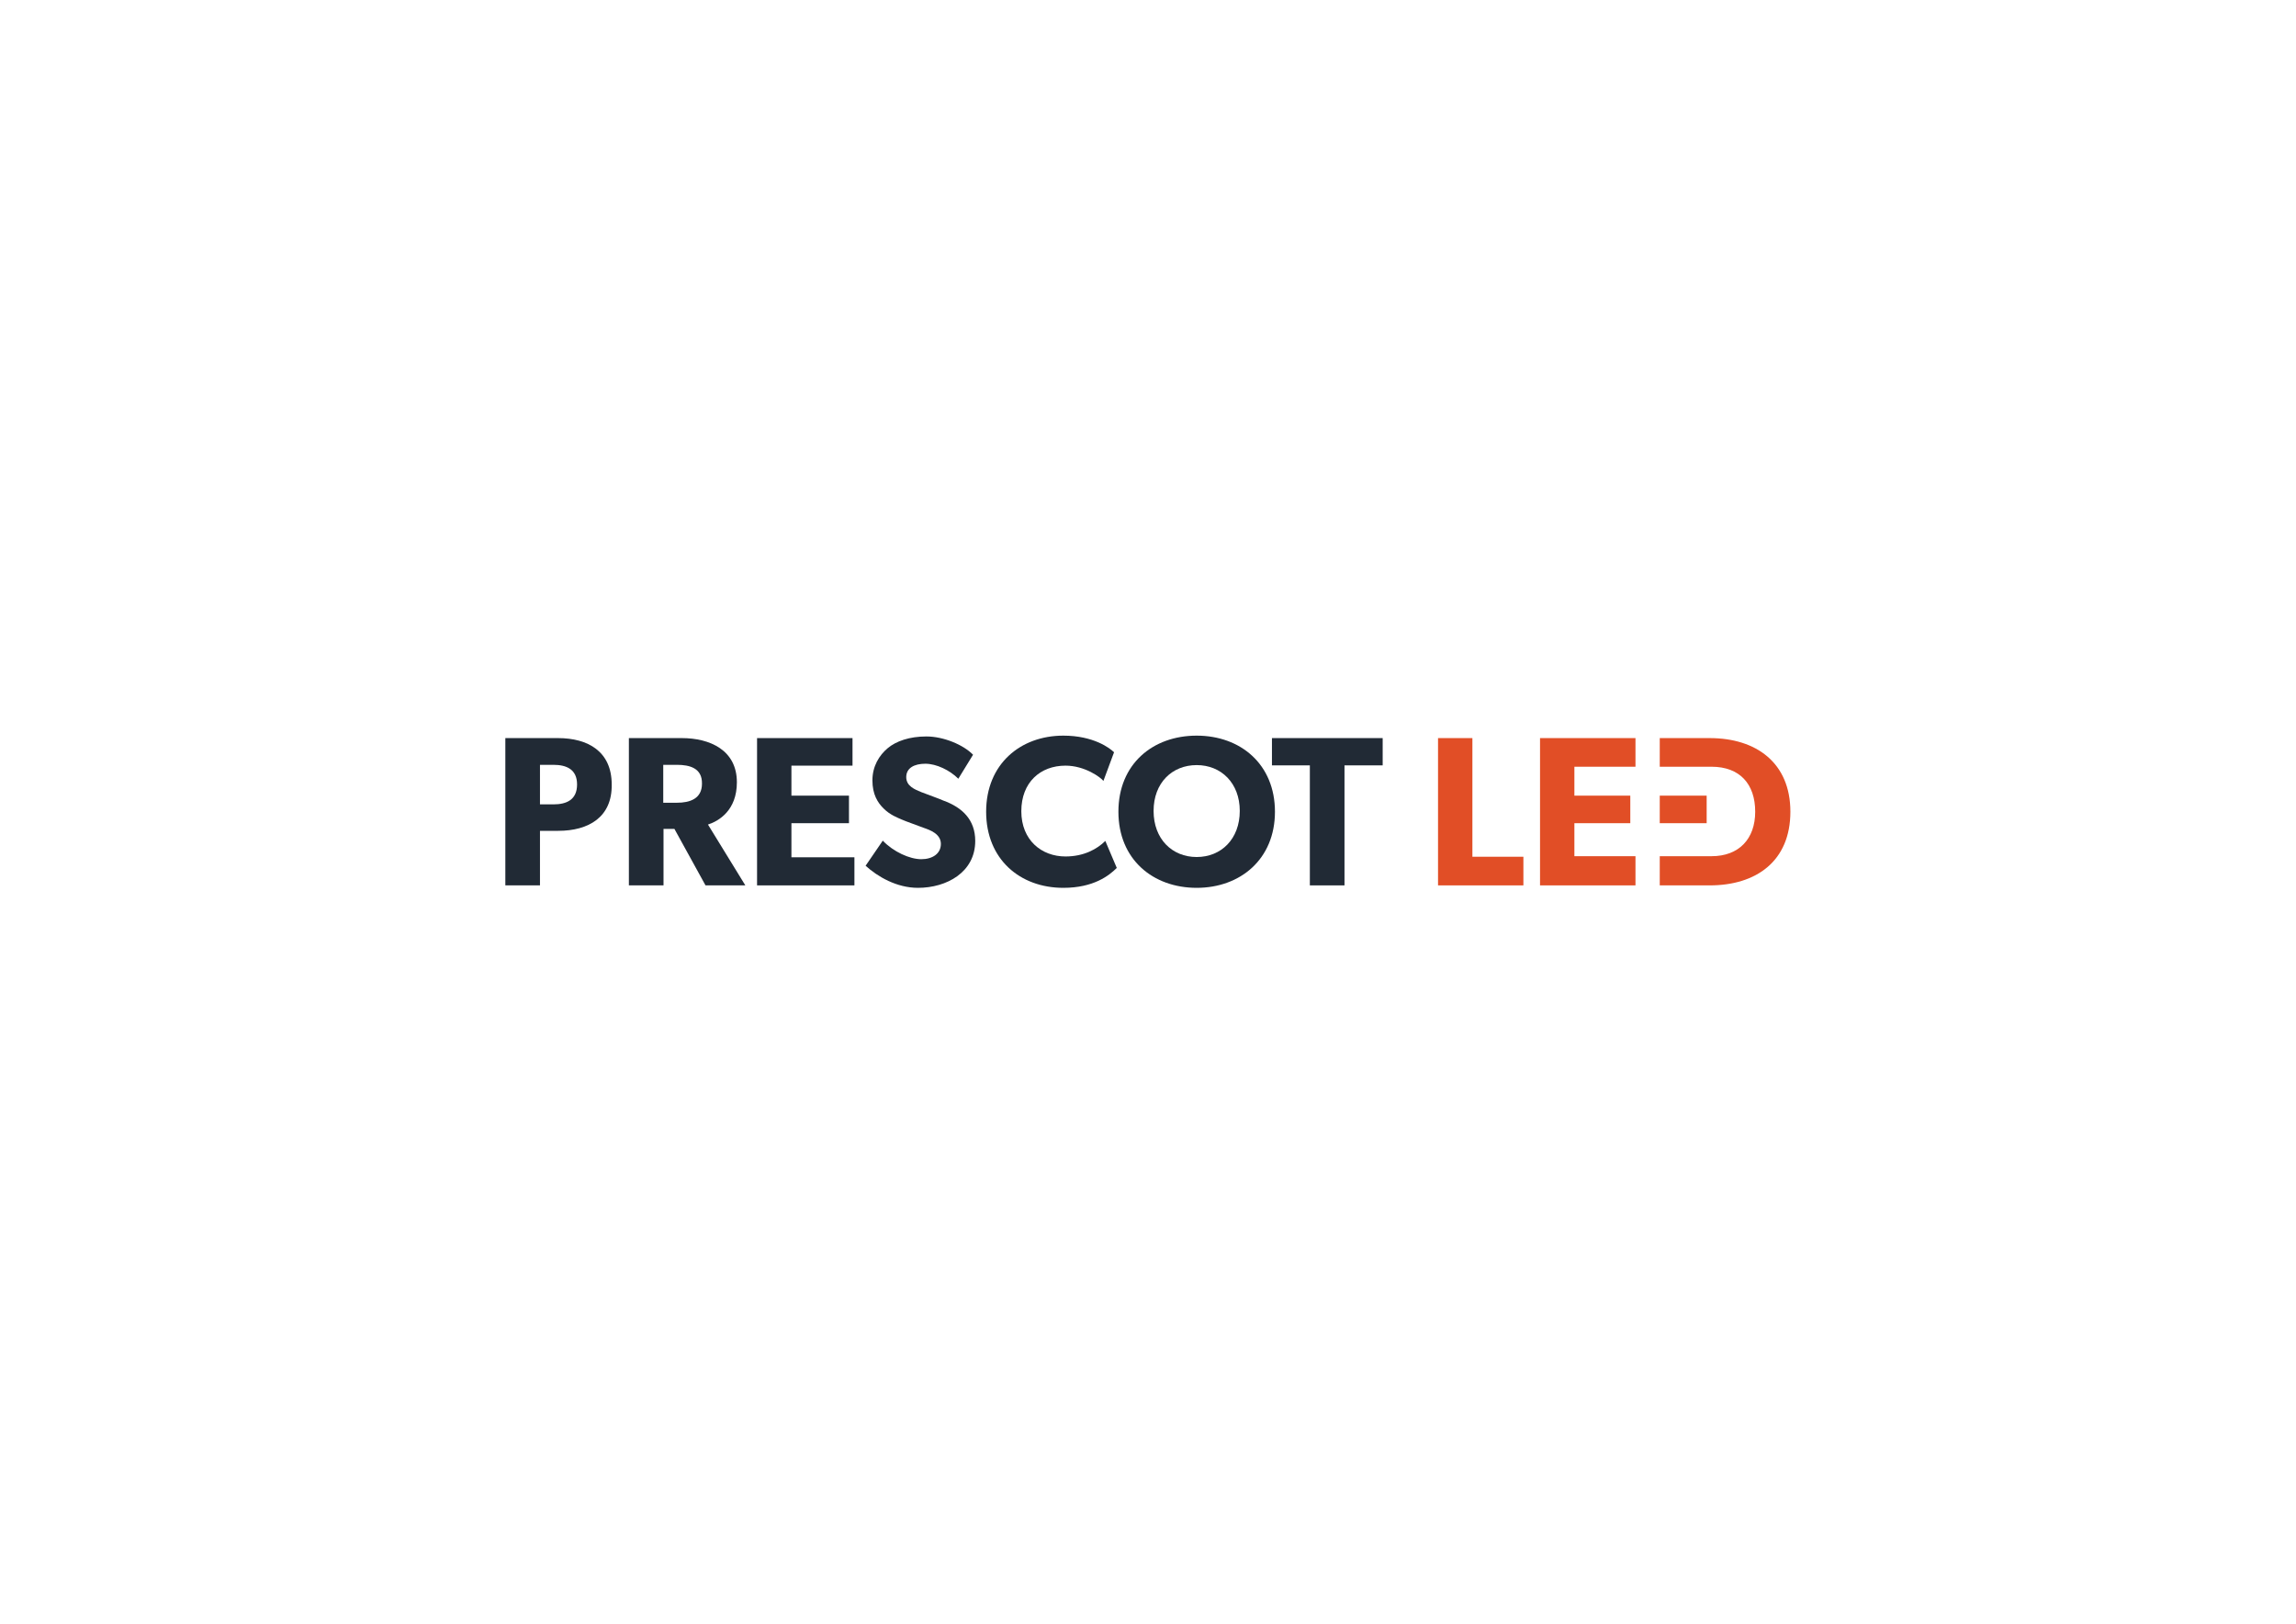
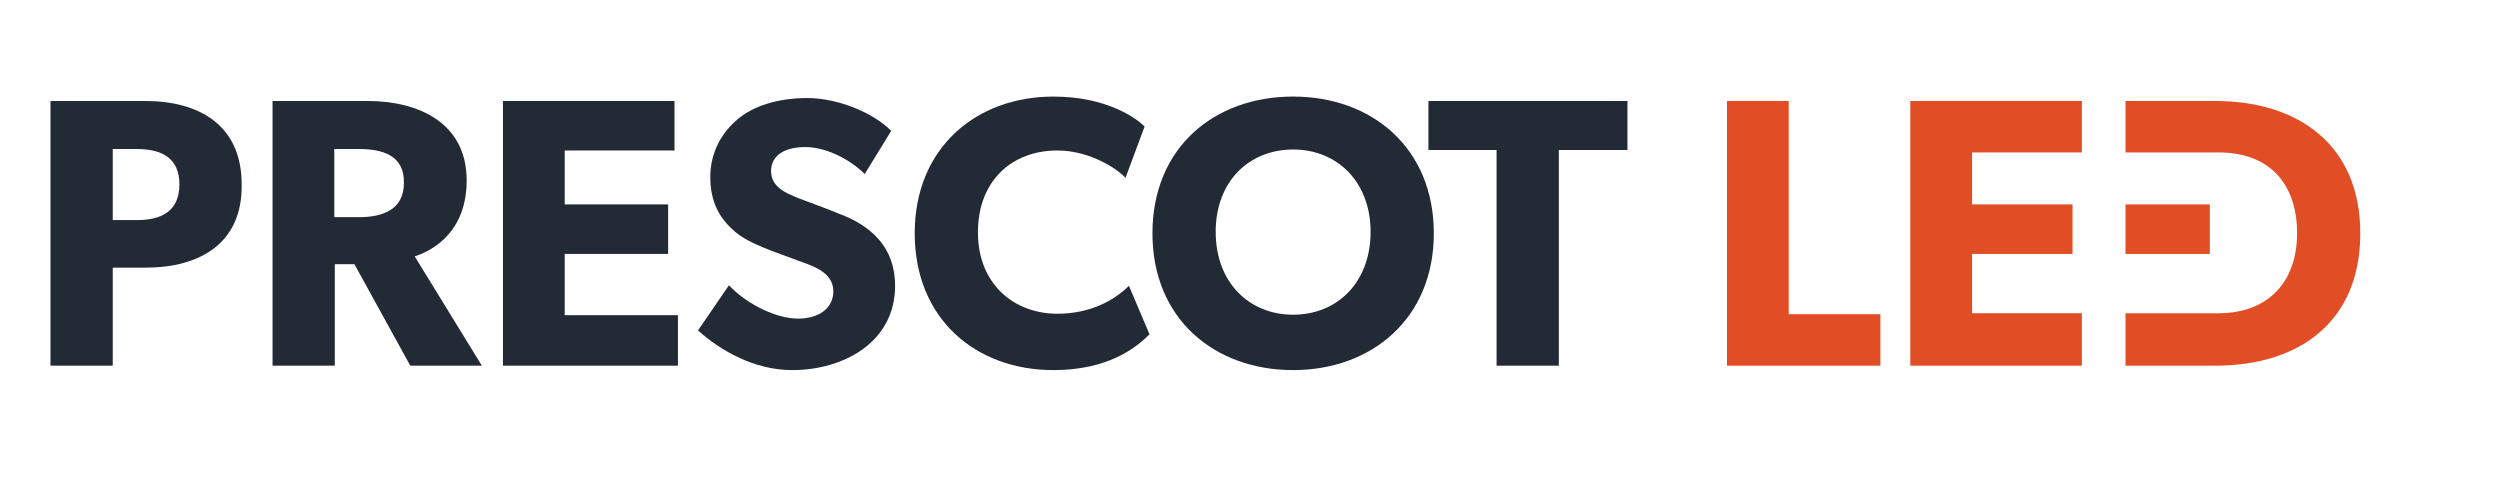
- <svg xmlns="http://www.w3.org/2000/svg" version="1.1" id="Warstwa_1" x="0px" y="0px" viewBox="0 0 841.9 595.3" style="enable-background:new 0 0 841.9 595.3;" xml:space="preserve">
+ <svg xmlns="http://www.w3.org/2000/svg" version="1.1" id="Warstwa_1" x="0px" y="0px" viewBox="175 250 510 100" style="enable-background:new 175 250 510 100;" xml:space="preserve">
  <style type="text/css">
	.st0{fill:#212A35;}
	.st1{fill:#E14E26;}
</style>
  <g>
    <g>
      <path class="st0" d="M204.7,304.6h-6.7v20h-12.7v-54h19.3c11,0,19.7,4.9,19.7,17C224.5,299.6,215.8,304.6,204.7,304.6z     M202.9,280.4H198v14.5h4.9c4.9,0,8.7-1.7,8.7-7.3C211.6,282.1,207.8,280.4,202.9,280.4z" />
      <path class="st0" d="M258.7,324.6l-11.4-20.7h-4v20.7h-12.7v-54H250c10.3,0,20.2,4.4,20.2,16.2c0,10.3-6.6,14.2-10.6,15.5    l13.7,22.3H258.7z M248.2,280.4h-5v13.9h5c4.7,0,9.2-1.4,9.2-7C257.5,281.6,252.9,280.4,248.2,280.4z" />
      <path class="st0" d="M277.6,324.6v-54h35v10.1h-22.4v11h21.1v10.1h-21.1v12.5h23.1v10.3H277.6z" />
      <path class="st0" d="M336.6,325.5c-7.8,0-14.8-4.1-19.2-8.1l6.3-9.2c3.9,4.1,9.9,6.8,14.1,6.8c4.1,0,7.2-2,7.2-5.6    c0-3.7-4-5.1-6.3-5.9c-2.3-0.9-6.4-2.3-8.2-3.1c-1.3-0.6-4.1-1.6-6.4-3.9c-2.3-2.2-4.2-5.3-4.2-10.4c0-5.2,2.5-9.2,5.6-11.8    c3.1-2.6,8-4.3,14.2-4.3s13.5,3,17.1,6.7l-5.4,8.8c-3.1-3.1-8-5.5-12.1-5.5c-4.1,0-7,1.6-7,4.9c0,3.3,3.1,4.5,5.5,5.5    c2.3,0.9,6.3,2.3,8.1,3.1c6.9,2.5,11.7,7,11.7,14.8C357.6,319.8,347.1,325.5,336.6,325.5z" />
      <path class="st0" d="M389.9,325.5c-15.9,0-28.3-10.5-28.3-27.9c0-17.5,12.6-27.9,28.3-27.9c11.1,0,17.1,4.6,18.6,6.1l-3.9,10.5    c-1-1.3-6.8-5.6-13.9-5.6c-9.2,0-16.2,6.1-16.2,16.7s7.4,16.6,16.2,16.6c6.7,0,11.6-2.7,14.6-5.7l4.2,9.9    C406.7,321,401,325.5,389.9,325.5z" />
      <path class="st0" d="M438.8,325.5c-16,0-28.7-10.4-28.7-27.9s12.6-27.9,28.7-27.9s28.7,10.5,28.7,27.9S454.8,325.5,438.8,325.5z     M438.8,280.5c-9,0-15.8,6.5-15.8,16.8c0,10.3,6.8,16.9,15.8,16.9s15.8-6.6,15.8-16.9C454.6,287.1,447.8,280.5,438.8,280.5z" />
      <path class="st0" d="M493,280.6v44h-12.7v-44h-13.9v-10H507v10H493z" />
    </g>
    <path class="st1" d="M527.3,324.6v-54h12.6v43.5h18.7v10.5H527.3z" />
    <path class="st1" d="M564.7,324.6v-54h35v10.5h-22.4v10.6h20.5v10.1h-20.5v12.1h22.4v10.7H564.7z" />
    <g>
      <rect x="608.6" y="291.7" class="st1" width="17.2" height="10.1" />
      <path class="st1" d="M626.9,270.6h-18.3v10.5h12.6h6.4c10.3,0,16,6.3,16,16.5c0,10-6,16.3-16,16.3h-6.4h-12.6v10.7h18.3    c17.1,0,29.6-8.9,29.6-27C656.5,279.6,643.9,270.6,626.9,270.6z" />
    </g>
  </g>
</svg>
